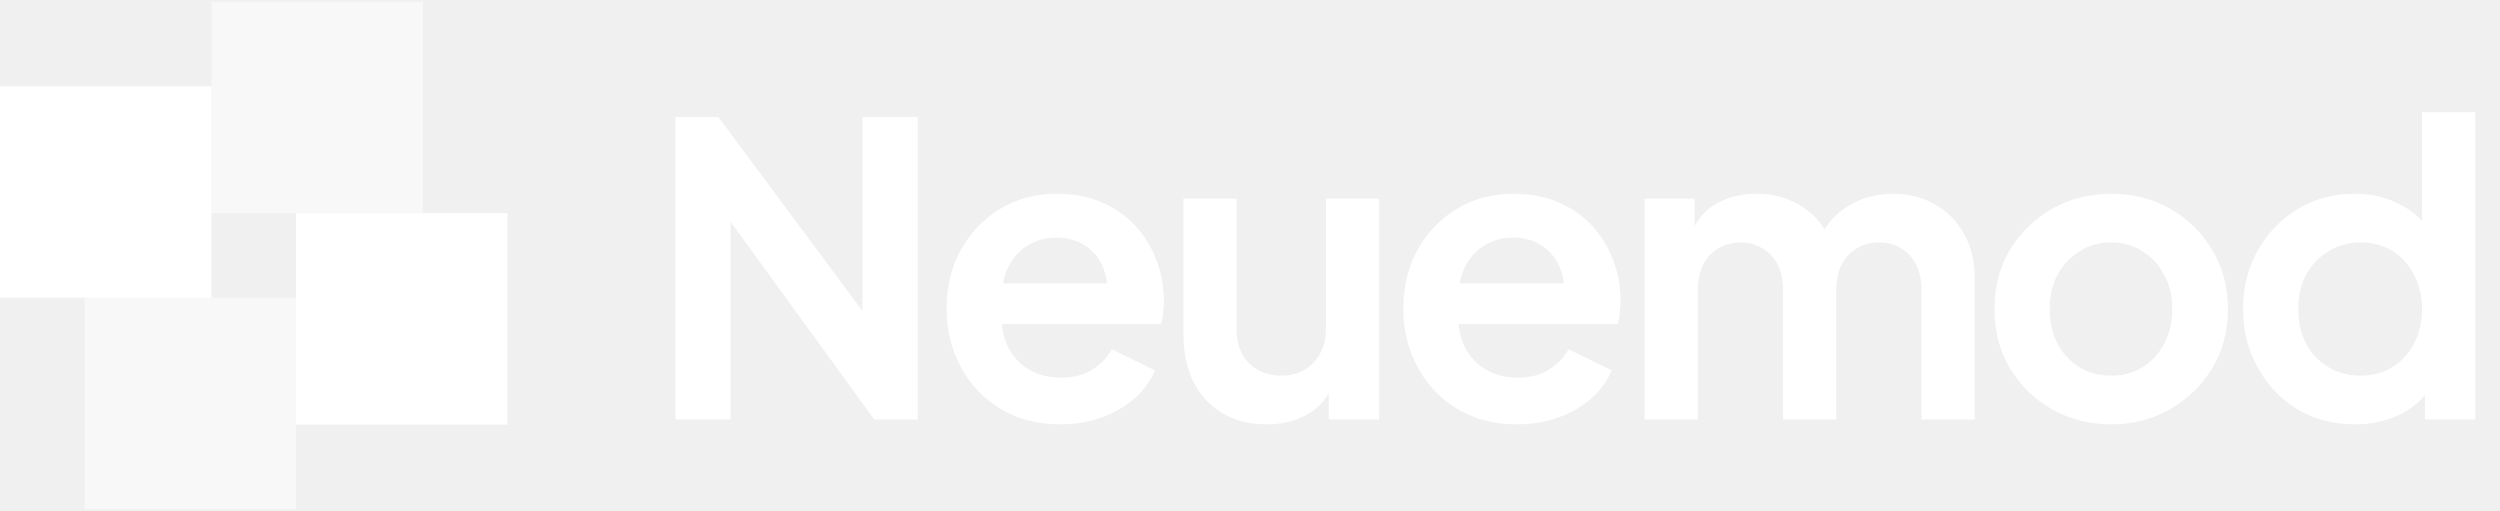
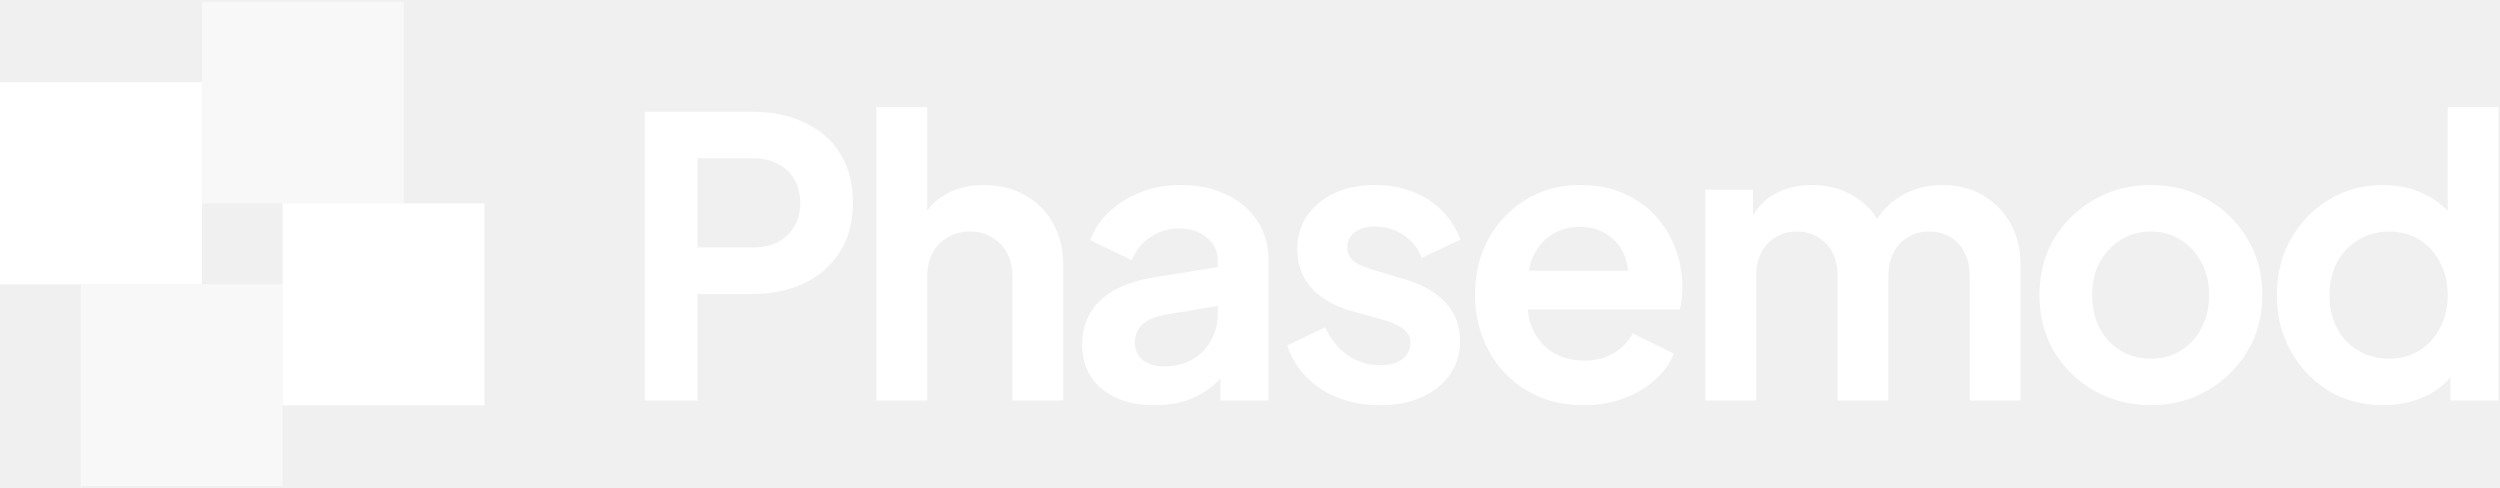
- <svg xmlns="http://www.w3.org/2000/svg" width="739" height="151" viewBox="0 0 739 151" fill="none">
+ <svg xmlns="http://www.w3.org/2000/svg" width="774" height="151" viewBox="0 0 774 151" fill="none">
  <rect opacity="0.5" x="62.5" y="0.5" width="62.5" height="62.5" fill="white" />
  <rect y="25.5" width="62.5" height="62.5" fill="white" />
  <rect x="87.5" y="63" width="62.5" height="62.5" fill="white" />
  <rect opacity="0.5" x="25" y="88" width="62.5" height="62.5" fill="white" />
-   <path d="M199.64 124V34.6H212.36L261.56 100.84L254.96 102.16V34.6H271.28V124H258.44L209.96 57.28L215.96 55.96V124H199.64ZM313.425 125.44C306.705 125.44 300.825 123.92 295.785 120.88C290.745 117.84 286.825 113.72 284.025 108.52C281.225 103.32 279.825 97.56 279.825 91.24C279.825 84.68 281.225 78.88 284.025 73.84C286.905 68.72 290.785 64.68 295.665 61.72C300.625 58.76 306.145 57.28 312.225 57.28C317.345 57.28 321.825 58.12 325.665 59.8C329.585 61.48 332.905 63.8 335.625 66.76C338.345 69.72 340.425 73.12 341.865 76.96C343.305 80.72 344.025 84.8 344.025 89.2C344.025 90.32 343.945 91.48 343.785 92.68C343.705 93.88 343.505 94.92 343.185 95.8H292.785V83.8H334.305L326.865 89.44C327.585 85.76 327.385 82.48 326.265 79.6C325.225 76.72 323.465 74.44 320.985 72.76C318.585 71.08 315.665 70.24 312.225 70.24C308.945 70.24 306.025 71.08 303.465 72.76C300.905 74.36 298.945 76.76 297.585 79.96C296.305 83.08 295.825 86.88 296.145 91.36C295.825 95.36 296.345 98.92 297.705 102.04C299.145 105.08 301.225 107.44 303.945 109.12C306.745 110.8 309.945 111.64 313.545 111.64C317.145 111.64 320.185 110.88 322.665 109.36C325.225 107.84 327.225 105.8 328.665 103.24L341.385 109.48C340.105 112.6 338.105 115.36 335.385 117.76C332.665 120.16 329.425 122.04 325.665 123.4C321.985 124.76 317.905 125.44 313.425 125.44ZM374.422 125.44C369.382 125.44 364.982 124.32 361.222 122.08C357.542 119.84 354.702 116.72 352.702 112.72C350.782 108.72 349.822 104.04 349.822 98.68V58.72H365.542V97.36C365.542 100.08 366.062 102.48 367.102 104.56C368.222 106.56 369.782 108.16 371.782 109.36C373.862 110.48 376.182 111.04 378.742 111.04C381.302 111.04 383.582 110.48 385.582 109.36C387.582 108.16 389.142 106.52 390.262 104.44C391.382 102.36 391.942 99.88 391.942 97V58.72H407.662V124H392.782V111.16L394.102 113.44C392.582 117.44 390.062 120.44 386.542 122.44C383.102 124.44 379.062 125.44 374.422 125.44ZM448.435 125.44C441.715 125.44 435.835 123.92 430.795 120.88C425.755 117.84 421.835 113.72 419.035 108.52C416.235 103.32 414.835 97.56 414.835 91.24C414.835 84.68 416.235 78.88 419.035 73.84C421.915 68.72 425.795 64.68 430.675 61.72C435.635 58.76 441.155 57.28 447.235 57.28C452.355 57.28 456.835 58.12 460.675 59.8C464.595 61.48 467.915 63.8 470.635 66.76C473.355 69.72 475.435 73.12 476.875 76.96C478.315 80.72 479.035 84.8 479.035 89.2C479.035 90.32 478.955 91.48 478.795 92.68C478.715 93.88 478.515 94.92 478.195 95.8H427.795V83.8H469.315L461.875 89.44C462.595 85.76 462.395 82.48 461.275 79.6C460.235 76.72 458.475 74.44 455.995 72.76C453.595 71.08 450.675 70.24 447.235 70.24C443.955 70.24 441.035 71.08 438.475 72.76C435.915 74.36 433.955 76.76 432.595 79.96C431.315 83.08 430.835 86.88 431.155 91.36C430.835 95.36 431.355 98.92 432.715 102.04C434.155 105.08 436.235 107.44 438.955 109.12C441.755 110.8 444.955 111.64 448.555 111.64C452.155 111.64 455.195 110.88 457.675 109.36C460.235 107.84 462.235 105.8 463.675 103.24L476.395 109.48C475.115 112.6 473.115 115.36 470.395 117.76C467.675 120.16 464.435 122.04 460.675 123.4C456.995 124.76 452.915 125.44 448.435 125.44ZM486.151 124V58.72H500.911V73.84L499.231 71.32C500.431 66.6 502.831 63.08 506.431 60.76C510.031 58.44 514.271 57.28 519.151 57.28C524.511 57.28 529.231 58.68 533.311 61.48C537.391 64.28 540.031 67.96 541.231 72.52L536.791 72.88C538.791 67.68 541.791 63.8 545.791 61.24C549.791 58.6 554.391 57.28 559.591 57.28C564.231 57.28 568.351 58.32 571.951 60.4C575.631 62.48 578.511 65.4 580.591 69.16C582.671 72.84 583.711 77.12 583.711 82V124H567.991V85.72C567.991 82.84 567.471 80.36 566.431 78.28C565.391 76.2 563.951 74.6 562.111 73.48C560.271 72.28 558.031 71.68 555.391 71.68C552.911 71.68 550.711 72.28 548.791 73.48C546.871 74.6 545.391 76.2 544.351 78.28C543.311 80.36 542.791 82.84 542.791 85.72V124H527.071V85.72C527.071 82.84 526.551 80.36 525.511 78.28C524.471 76.2 522.991 74.6 521.071 73.48C519.231 72.28 517.031 71.68 514.471 71.68C511.991 71.68 509.791 72.28 507.871 73.48C505.951 74.6 504.471 76.2 503.431 78.28C502.391 80.36 501.871 82.84 501.871 85.72V124H486.151ZM624.131 125.44C617.731 125.44 611.891 123.96 606.611 121C601.411 118.04 597.251 114 594.131 108.88C591.091 103.76 589.571 97.92 589.571 91.36C589.571 84.8 591.091 78.96 594.131 73.84C597.251 68.72 601.411 64.68 606.611 61.72C611.811 58.76 617.651 57.28 624.131 57.28C630.531 57.28 636.331 58.76 641.531 61.72C646.731 64.68 650.851 68.72 653.891 73.84C657.011 78.88 658.571 84.72 658.571 91.36C658.571 97.92 657.011 103.76 653.891 108.88C650.771 114 646.611 118.04 641.411 121C636.211 123.96 630.451 125.44 624.131 125.44ZM624.131 111.04C627.651 111.04 630.731 110.2 633.371 108.52C636.091 106.84 638.211 104.52 639.731 101.56C641.331 98.52 642.131 95.12 642.131 91.36C642.131 87.52 641.331 84.16 639.731 81.28C638.211 78.32 636.091 76 633.371 74.32C630.731 72.56 627.651 71.68 624.131 71.68C620.531 71.68 617.371 72.56 614.651 74.32C611.931 76 609.771 78.32 608.171 81.28C606.651 84.16 605.891 87.52 605.891 91.36C605.891 95.12 606.651 98.52 608.171 101.56C609.771 104.52 611.931 106.84 614.651 108.52C617.371 110.2 620.531 111.04 624.131 111.04ZM696.052 125.44C689.732 125.44 684.092 123.96 679.132 121C674.172 117.96 670.252 113.84 667.372 108.64C664.492 103.44 663.052 97.68 663.052 91.36C663.052 84.96 664.492 79.2 667.372 74.08C670.252 68.96 674.172 64.88 679.132 61.84C684.172 58.8 689.772 57.28 695.932 57.28C700.892 57.28 705.292 58.28 709.132 60.28C713.052 62.2 716.132 64.92 718.372 68.44L715.972 71.68V33.16H731.692V124H716.812V111.4L718.492 114.52C716.252 118.04 713.132 120.76 709.132 122.68C705.132 124.52 700.772 125.44 696.052 125.44ZM697.732 111.04C701.332 111.04 704.492 110.2 707.212 108.52C709.932 106.84 712.052 104.52 713.572 101.56C715.172 98.6 715.972 95.2 715.972 91.36C715.972 87.6 715.172 84.24 713.572 81.28C712.052 78.24 709.932 75.88 707.212 74.2C704.492 72.52 701.332 71.68 697.732 71.68C694.212 71.68 691.052 72.56 688.252 74.32C685.452 76 683.252 78.32 681.652 81.28C680.132 84.16 679.372 87.52 679.372 91.36C679.372 95.2 680.132 98.6 681.652 101.56C683.252 104.52 685.452 106.84 688.252 108.52C691.052 110.2 694.212 111.04 697.732 111.04Z" fill="white" />
+   <path d="M199.64 124V34.6H233C239.08 34.6 244.44 35.72 249.08 37.96C253.8 40.12 257.48 43.32 260.12 47.56C262.76 51.72 264.08 56.8 264.08 62.8C264.08 68.72 262.72 73.8 260 78.04C257.36 82.2 253.72 85.4 249.08 87.64C244.44 89.88 239.08 91 233 91H215.96V124H199.64ZM215.96 76.6H233.24C236.2 76.6 238.76 76.04 240.92 74.92C243.08 73.72 244.76 72.08 245.96 70C247.16 67.92 247.76 65.52 247.76 62.8C247.76 60 247.16 57.6 245.96 55.6C244.76 53.52 243.08 51.92 240.92 50.8C238.76 49.6 236.2 49 233.24 49H215.96V76.6ZM271.332 124V33.16H287.052V71.56L284.892 69.28C286.412 65.36 288.892 62.4 292.332 60.4C295.852 58.32 299.932 57.28 304.573 57.28C309.373 57.28 313.613 58.32 317.293 60.4C321.053 62.48 323.972 65.4 326.052 69.16C328.133 72.84 329.173 77.12 329.173 82V124H313.453V85.72C313.453 82.84 312.893 80.36 311.773 78.28C310.652 76.2 309.092 74.6 307.093 73.48C305.172 72.28 302.892 71.68 300.252 71.68C297.692 71.68 295.412 72.28 293.412 73.48C291.412 74.6 289.852 76.2 288.732 78.28C287.612 80.36 287.052 82.84 287.052 85.72V124H271.332ZM357.465 125.44C352.905 125.44 348.945 124.68 345.585 123.16C342.225 121.64 339.625 119.48 337.785 116.68C335.945 113.8 335.025 110.48 335.025 106.72C335.025 103.12 335.825 99.92 337.425 97.12C339.025 94.24 341.505 91.84 344.865 89.92C348.225 88 352.465 86.64 357.585 85.84L378.945 82.36V94.36L360.585 97.48C357.465 98.04 355.145 99.04 353.625 100.48C352.105 101.92 351.345 103.8 351.345 106.12C351.345 108.36 352.185 110.16 353.865 111.52C355.625 112.8 357.785 113.44 360.345 113.44C363.625 113.44 366.505 112.76 368.985 111.4C371.545 109.96 373.505 108 374.865 105.52C376.305 103.04 377.025 100.32 377.025 97.36V80.56C377.025 77.76 375.905 75.44 373.665 73.6C371.505 71.68 368.625 70.72 365.025 70.72C361.665 70.72 358.665 71.64 356.025 73.48C353.465 75.24 351.585 77.6 350.385 80.56L337.545 74.32C338.825 70.88 340.825 67.92 343.545 65.44C346.345 62.88 349.625 60.88 353.385 59.44C357.145 58 361.225 57.28 365.625 57.28C370.985 57.28 375.705 58.28 379.785 60.28C383.865 62.2 387.025 64.92 389.265 68.44C391.585 71.88 392.745 75.92 392.745 80.56V124H377.865V112.84L381.225 112.6C379.545 115.4 377.545 117.76 375.225 119.68C372.905 121.52 370.265 122.96 367.305 124C364.345 124.96 361.065 125.44 357.465 125.44ZM427.315 125.44C420.355 125.44 414.275 123.8 409.075 120.52C403.955 117.16 400.435 112.64 398.515 106.96L410.275 101.32C411.955 105 414.275 107.88 417.235 109.96C420.275 112.04 423.635 113.08 427.315 113.08C430.195 113.08 432.475 112.44 434.155 111.16C435.835 109.88 436.675 108.2 436.675 106.12C436.675 104.84 436.315 103.8 435.595 103C434.955 102.12 434.035 101.4 432.835 100.84C431.715 100.2 430.475 99.68 429.115 99.28L418.435 96.28C412.915 94.68 408.715 92.24 405.835 88.96C403.035 85.68 401.635 81.8 401.635 77.32C401.635 73.32 402.635 69.84 404.635 66.88C406.715 63.84 409.555 61.48 413.155 59.8C416.835 58.12 421.035 57.28 425.755 57.28C431.915 57.28 437.355 58.76 442.075 61.72C446.795 64.68 450.155 68.84 452.155 74.2L440.155 79.84C439.035 76.88 437.155 74.52 434.515 72.76C431.875 71 428.915 70.12 425.635 70.12C422.995 70.12 420.915 70.72 419.395 71.92C417.875 73.12 417.115 74.68 417.115 76.6C417.115 77.8 417.435 78.84 418.075 79.72C418.715 80.6 419.595 81.32 420.715 81.88C421.915 82.44 423.275 82.96 424.795 83.44L435.235 86.56C440.595 88.16 444.715 90.56 447.595 93.76C450.555 96.96 452.035 100.88 452.035 105.52C452.035 109.44 450.995 112.92 448.915 115.96C446.835 118.92 443.955 121.24 440.275 122.92C436.595 124.6 432.275 125.44 427.315 125.44ZM490.275 125.44C483.555 125.44 477.675 123.92 472.635 120.88C467.595 117.84 463.675 113.72 460.875 108.52C458.075 103.32 456.675 97.56 456.675 91.24C456.675 84.68 458.075 78.88 460.875 73.84C463.755 68.72 467.635 64.68 472.515 61.72C477.475 58.76 482.995 57.28 489.075 57.28C494.195 57.28 498.675 58.12 502.515 59.8C506.435 61.48 509.755 63.8 512.475 66.76C515.195 69.72 517.275 73.12 518.715 76.96C520.155 80.72 520.875 84.8 520.875 89.2C520.875 90.32 520.795 91.48 520.635 92.68C520.555 93.88 520.355 94.92 520.035 95.8H469.635V83.8H511.155L503.715 89.44C504.435 85.76 504.235 82.48 503.115 79.6C502.075 76.72 500.315 74.44 497.835 72.76C495.435 71.08 492.515 70.24 489.075 70.24C485.795 70.24 482.875 71.08 480.315 72.76C477.755 74.36 475.795 76.76 474.435 79.96C473.155 83.08 472.675 86.88 472.995 91.36C472.675 95.36 473.195 98.92 474.555 102.04C475.995 105.08 478.075 107.44 480.795 109.12C483.595 110.8 486.795 111.64 490.395 111.64C493.995 111.64 497.035 110.88 499.515 109.36C502.075 107.84 504.075 105.8 505.515 103.24L518.235 109.48C516.955 112.6 514.955 115.36 512.235 117.76C509.515 120.16 506.275 122.04 502.515 123.4C498.835 124.76 494.755 125.44 490.275 125.44ZM527.992 124V58.72H542.752V73.84L541.072 71.32C542.272 66.6 544.672 63.08 548.272 60.76C551.872 58.44 556.112 57.28 560.992 57.28C566.352 57.28 571.072 58.68 575.152 61.48C579.232 64.28 581.872 67.96 583.072 72.52L578.632 72.88C580.632 67.68 583.632 63.8 587.632 61.24C591.632 58.6 596.232 57.28 601.432 57.28C606.072 57.28 610.192 58.32 613.792 60.4C617.472 62.48 620.352 65.4 622.432 69.16C624.512 72.84 625.552 77.12 625.552 82V124H609.832V85.72C609.832 82.84 609.312 80.36 608.272 78.28C607.232 76.2 605.792 74.6 603.952 73.48C602.112 72.28 599.872 71.68 597.232 71.68C594.752 71.68 592.552 72.28 590.632 73.48C588.712 74.6 587.232 76.2 586.192 78.28C585.152 80.36 584.632 82.84 584.632 85.72V124H568.912V85.72C568.912 82.84 568.392 80.36 567.352 78.28C566.312 76.2 564.832 74.6 562.912 73.48C561.072 72.28 558.872 71.68 556.312 71.68C553.832 71.68 551.632 72.28 549.712 73.48C547.792 74.6 546.312 76.2 545.272 78.28C544.232 80.36 543.712 82.84 543.712 85.72V124H527.992ZM665.971 125.44C659.571 125.44 653.731 123.96 648.451 121C643.251 118.04 639.091 114 635.971 108.88C632.931 103.76 631.411 97.92 631.411 91.36C631.411 84.8 632.931 78.96 635.971 73.84C639.091 68.72 643.251 64.68 648.451 61.72C653.651 58.76 659.491 57.28 665.971 57.28C672.371 57.28 678.171 58.76 683.371 61.72C688.571 64.68 692.691 68.72 695.731 73.84C698.851 78.88 700.411 84.72 700.411 91.36C700.411 97.92 698.851 103.76 695.731 108.88C692.611 114 688.451 118.04 683.251 121C678.051 123.96 672.291 125.44 665.971 125.44ZM665.971 111.04C669.491 111.04 672.571 110.2 675.211 108.52C677.931 106.84 680.051 104.52 681.571 101.56C683.171 98.52 683.971 95.12 683.971 91.36C683.971 87.52 683.171 84.16 681.571 81.28C680.051 78.32 677.931 76 675.211 74.32C672.571 72.56 669.491 71.68 665.971 71.68C662.371 71.68 659.211 72.56 656.491 74.32C653.771 76 651.611 78.32 650.011 81.28C648.491 84.16 647.731 87.52 647.731 91.36C647.731 95.12 648.491 98.52 650.011 101.56C651.611 104.52 653.771 106.84 656.491 108.52C659.211 110.2 662.371 111.04 665.971 111.04ZM737.892 125.44C731.572 125.44 725.932 123.96 720.972 121C716.012 117.96 712.092 113.84 709.212 108.64C706.332 103.44 704.892 97.68 704.892 91.36C704.892 84.96 706.332 79.2 709.212 74.08C712.092 68.96 716.012 64.88 720.972 61.84C726.012 58.8 731.612 57.28 737.772 57.28C742.732 57.28 747.132 58.28 750.972 60.28C754.892 62.2 757.972 64.92 760.212 68.44L757.812 71.68V33.16H773.532V124H758.652V111.4L760.332 114.52C758.092 118.04 754.972 120.76 750.972 122.68C746.972 124.52 742.612 125.44 737.892 125.44ZM739.572 111.04C743.172 111.04 746.332 110.2 749.052 108.52C751.772 106.84 753.892 104.52 755.412 101.56C757.012 98.6 757.812 95.2 757.812 91.36C757.812 87.6 757.012 84.24 755.412 81.28C753.892 78.24 751.772 75.88 749.052 74.2C746.332 72.52 743.172 71.68 739.572 71.68C736.052 71.68 732.892 72.56 730.092 74.32C727.292 76 725.092 78.32 723.492 81.28C721.972 84.16 721.212 87.52 721.212 91.36C721.212 95.2 721.972 98.6 723.492 101.56C725.092 104.52 727.292 106.84 730.092 108.52C732.892 110.2 736.052 111.04 739.572 111.04Z" fill="white" />
</svg>
